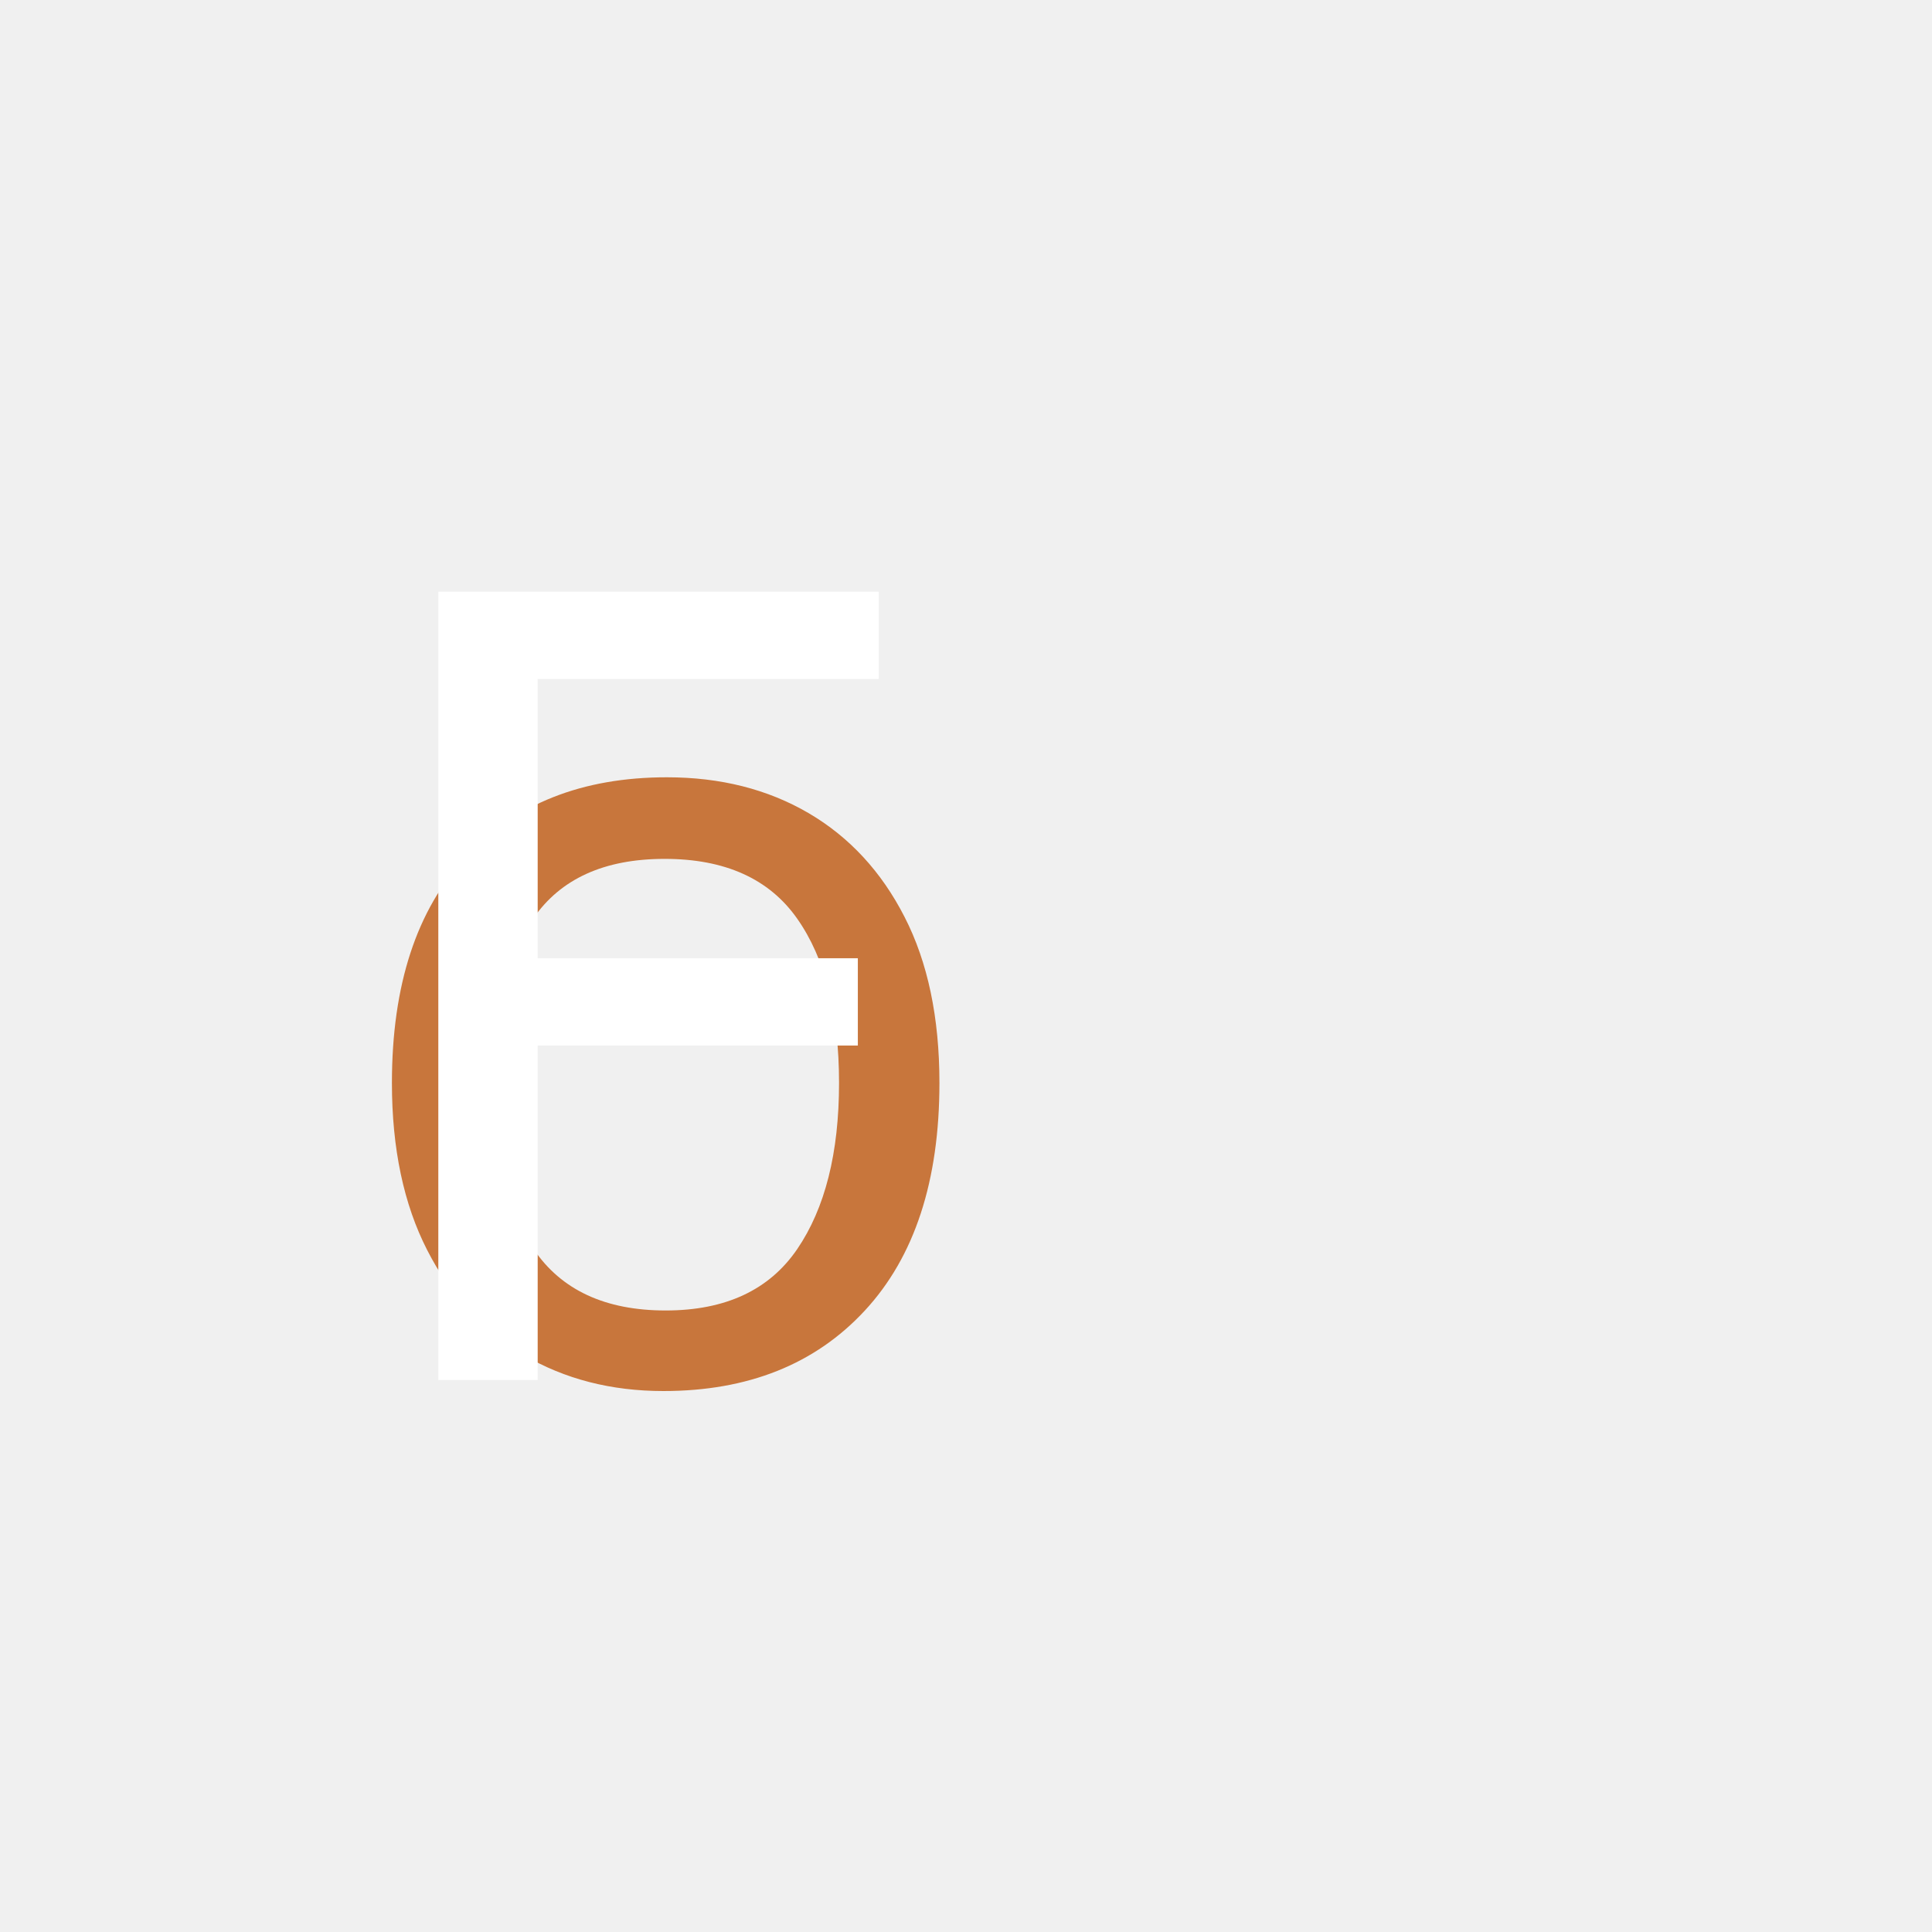
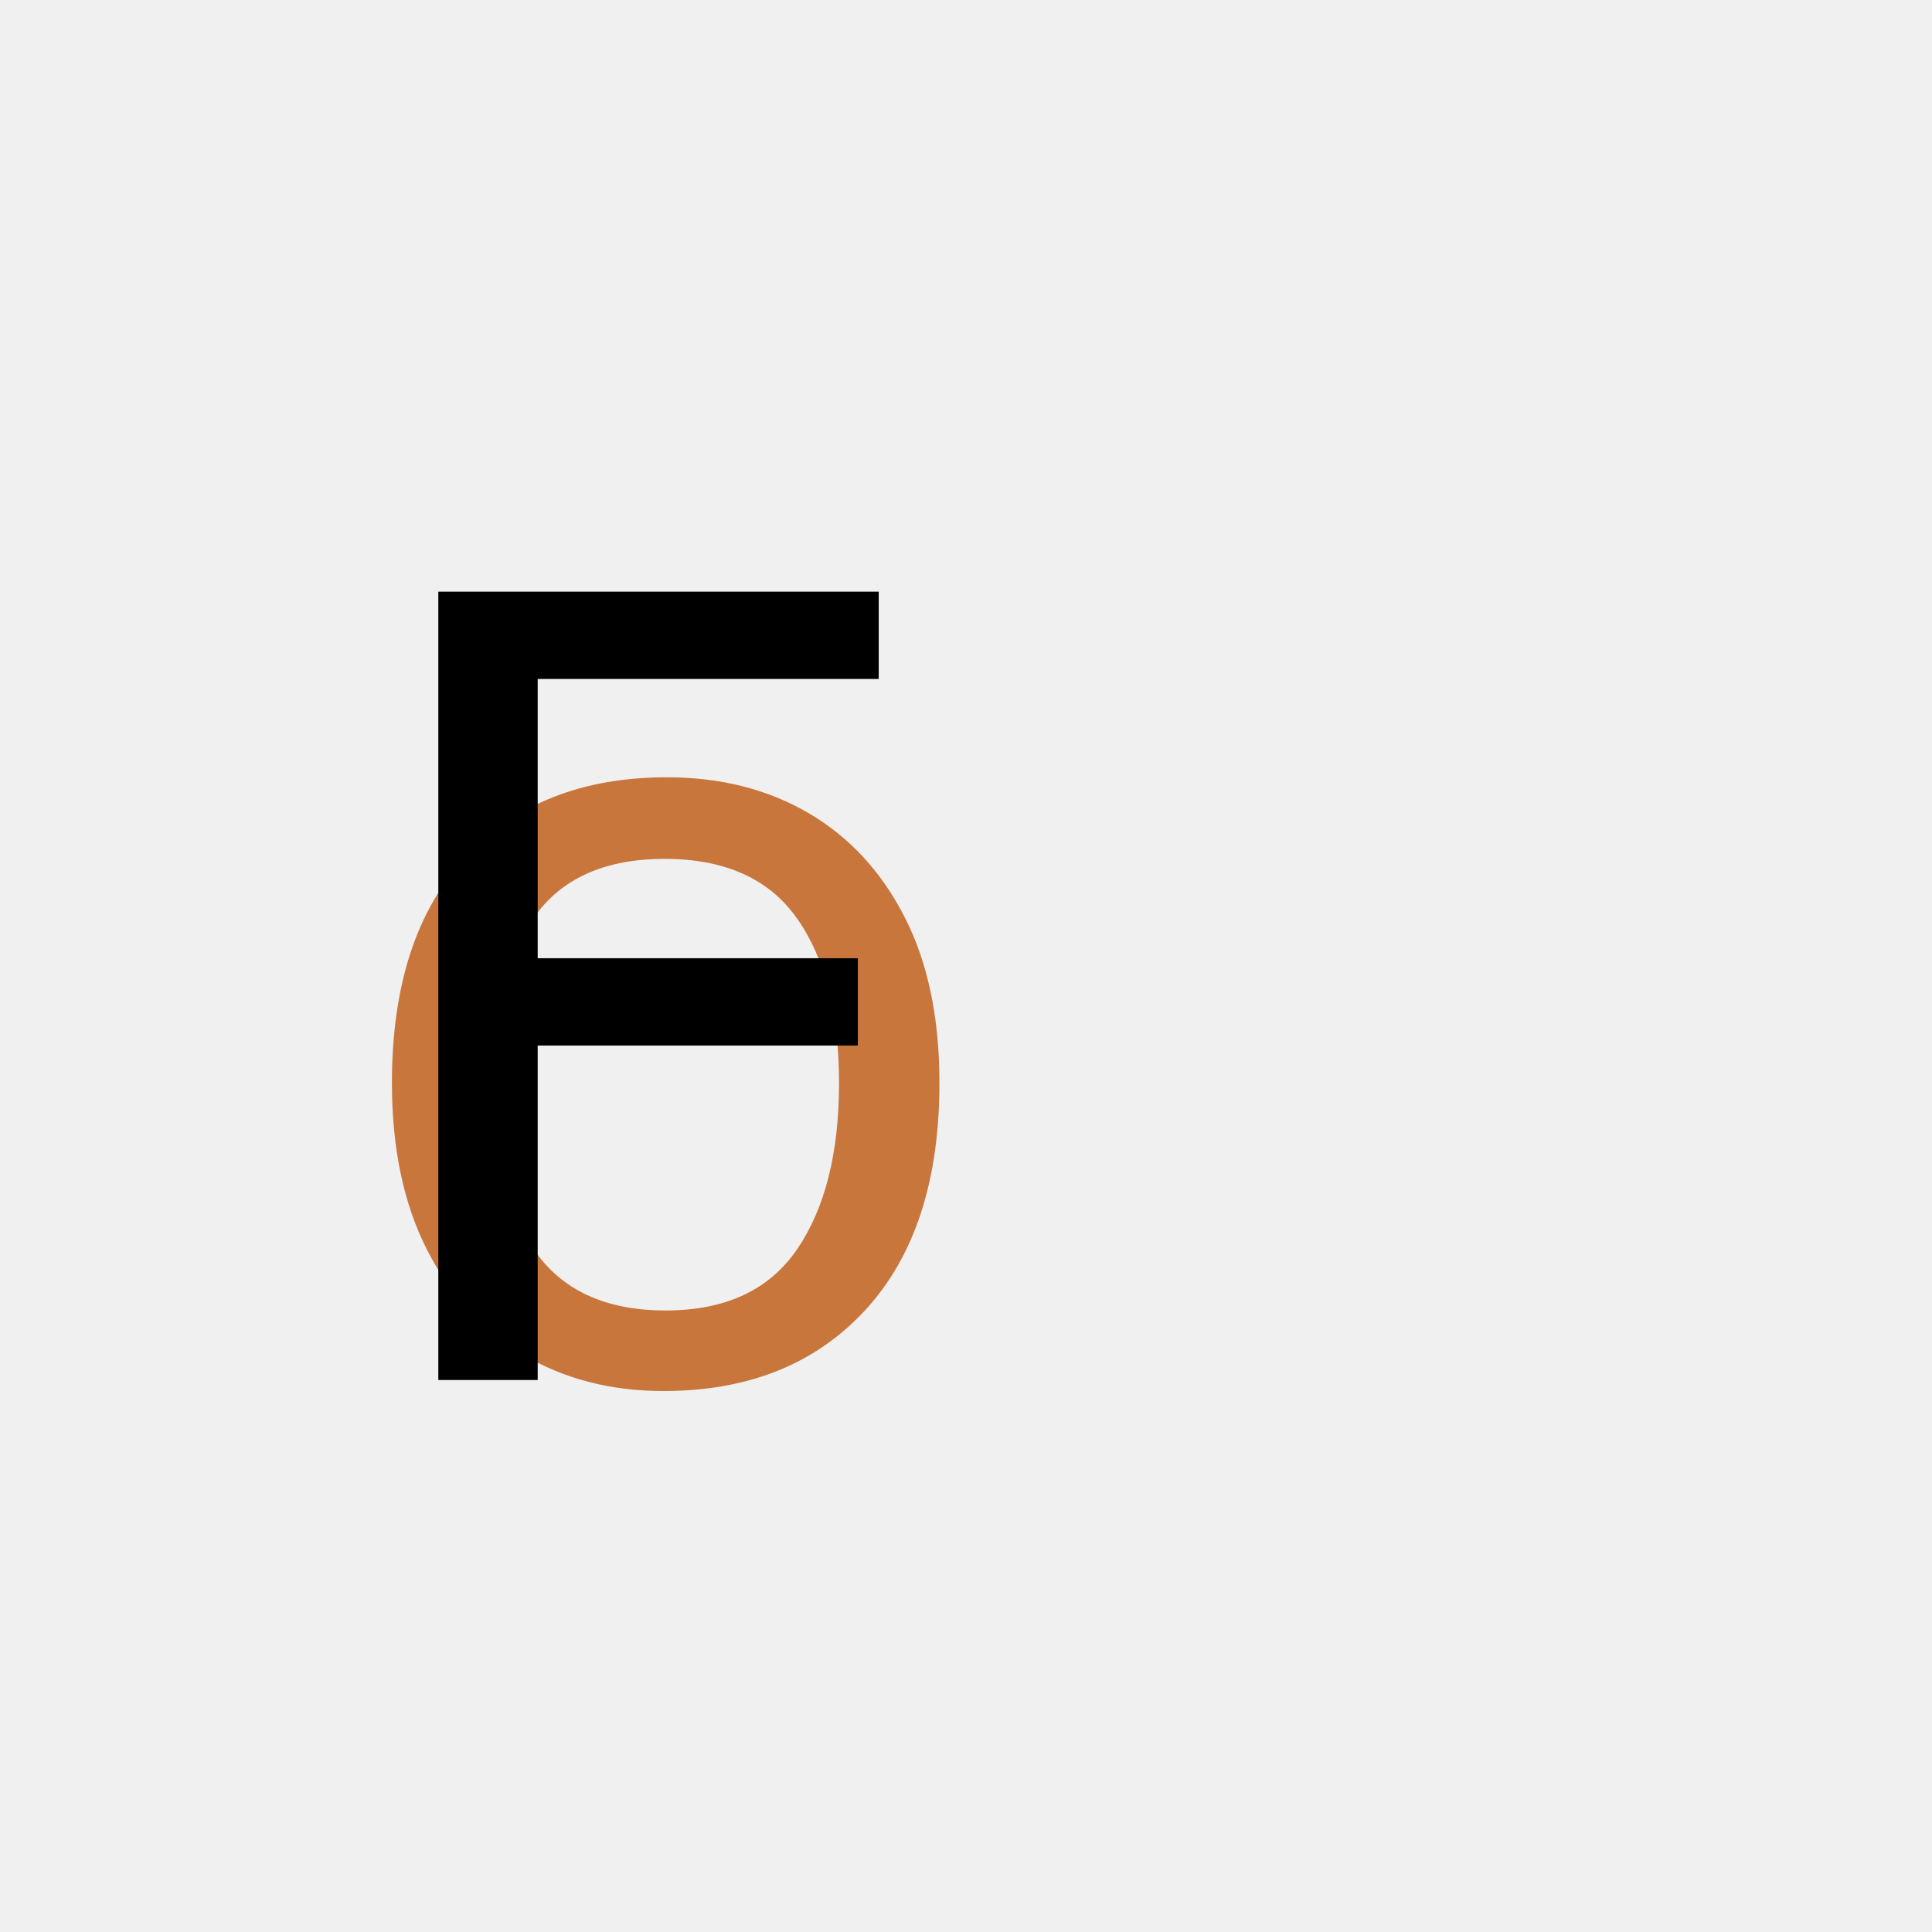
<svg xmlns="http://www.w3.org/2000/svg" viewBox="-30 -125 175 175">
  <text x="0" y="0" font-family="EssentiarumTCG" font-size="100" fill="#C8763C">o</text>
-   <text x="0" y="0" font-family="EssentiarumTCG" font-size="100" fill="#ffffff">F</text>
+   <text x="0" y="0" font-family="EssentiarumTCG" font-size="100" fill="#000">F</text>
</svg>
